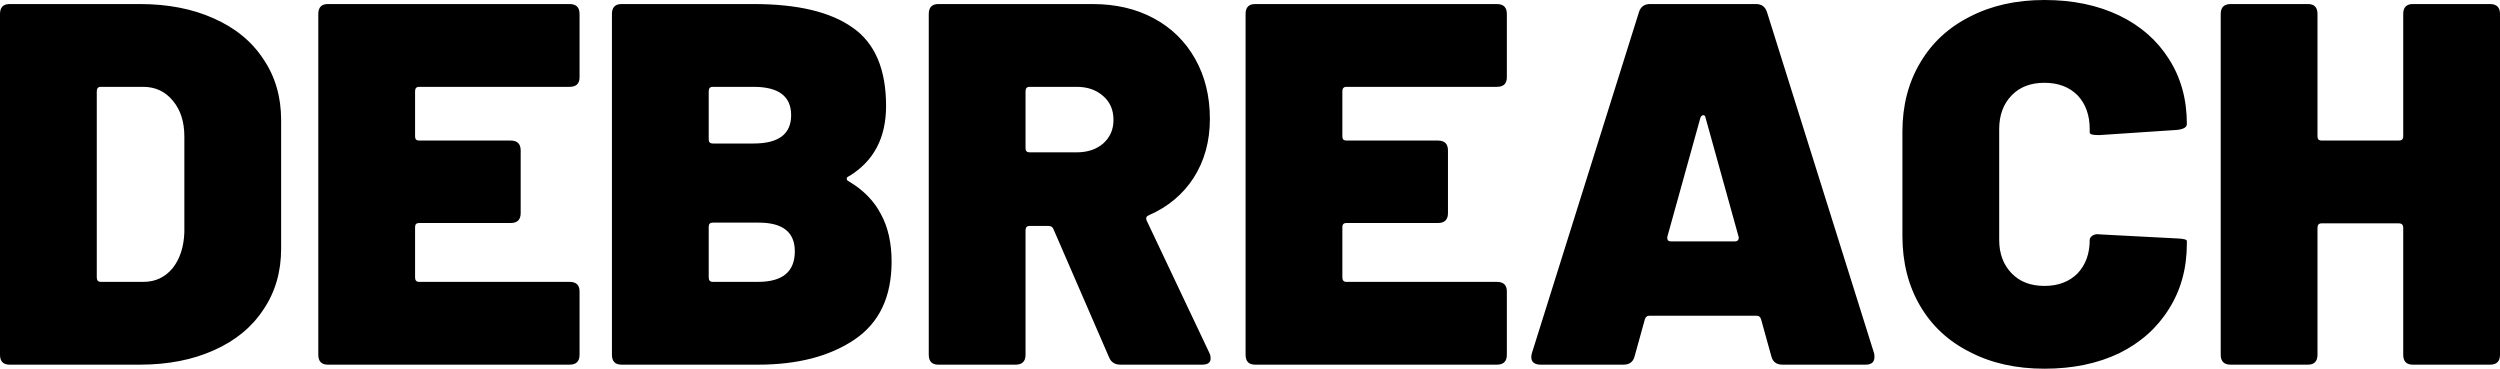
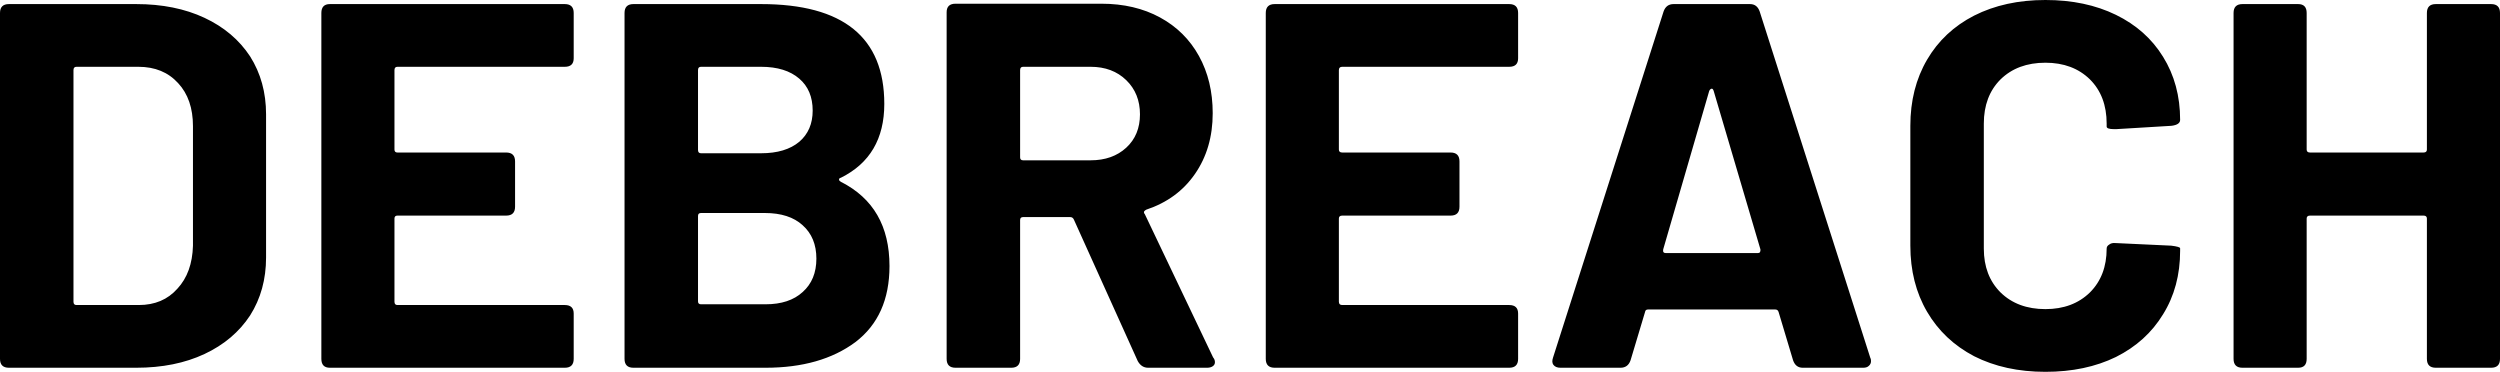
- <svg xmlns="http://www.w3.org/2000/svg" data-v-423bf9ae="" viewBox="0 0 406.826 60" class="font">
-   <g data-v-423bf9ae="" id="a347a840-f3a9-47a9-a67e-2fee4c42058d" fill="black" transform="matrix(5.988024,0,0,5.988024,-3.293399,-24.49102)">
-     <path d="M0.81 14L0.81 14Q0.55 14 0.55 13.73L0.55 13.73L0.55 4.47L0.55 4.47Q0.55 4.20 0.81 4.20L0.81 4.20L4.35 4.20L4.35 4.20Q5.49 4.20 6.36 4.59L6.36 4.59L6.36 4.59Q7.24 4.98 7.71 5.70L7.71 5.70L7.71 5.70Q8.19 6.41 8.19 7.35L8.19 7.35L8.19 10.85L8.19 10.85Q8.19 11.79 7.71 12.50L7.71 12.50L7.71 12.50Q7.24 13.22 6.36 13.61L6.36 13.61L6.36 13.61Q5.49 14 4.35 14L4.35 14L0.81 14ZM3.18 11.63L3.18 11.63Q3.18 11.75 3.29 11.75L3.29 11.75L4.45 11.75L4.45 11.75Q4.93 11.75 5.24 11.38L5.24 11.38L5.24 11.38Q5.54 11.00 5.56 10.40L5.56 10.40L5.56 7.80L5.56 7.80Q5.56 7.20 5.25 6.83L5.25 6.83L5.25 6.83Q4.94 6.45 4.44 6.45L4.44 6.45L3.29 6.45L3.29 6.45Q3.18 6.45 3.18 6.57L3.18 6.57L3.18 11.63ZM16.30 6.19L16.30 6.19Q16.30 6.45 16.03 6.45L16.03 6.45L11.94 6.45L11.94 6.45Q11.83 6.45 11.83 6.57L11.83 6.57L11.83 7.80L11.83 7.80Q11.83 7.91 11.94 7.91L11.94 7.91L14.43 7.91L14.43 7.91Q14.70 7.91 14.70 8.18L14.70 8.18L14.70 9.88L14.70 9.88Q14.70 10.15 14.43 10.15L14.43 10.15L11.94 10.15L11.94 10.15Q11.83 10.15 11.83 10.26L11.83 10.26L11.83 11.63L11.83 11.63Q11.83 11.75 11.94 11.75L11.94 11.75L16.03 11.75L16.03 11.75Q16.30 11.75 16.30 12.01L16.30 12.01L16.30 13.73L16.30 13.73Q16.30 14 16.03 14L16.03 14L9.46 14L9.46 14Q9.20 14 9.20 13.73L9.20 13.73L9.20 4.47L9.20 4.47Q9.20 4.20 9.46 4.20L9.46 4.20L16.03 4.20L16.03 4.20Q16.30 4.20 16.30 4.47L16.30 4.47L16.30 6.19ZM23.62 8.88L23.62 8.88Q23.56 8.90 23.56 8.95L23.56 8.95L23.56 8.95Q23.56 8.99 23.62 9.02L23.62 9.02L23.62 9.02Q24.21 9.37 24.49 9.91L24.49 9.91L24.49 9.91Q24.78 10.44 24.78 11.20L24.78 11.20L24.78 11.20Q24.78 12.64 23.77 13.32L23.77 13.32L23.77 13.32Q22.76 14 21.15 14L21.15 14L17.44 14L17.44 14Q17.18 14 17.18 13.73L17.18 13.73L17.18 4.47L17.18 4.47Q17.18 4.20 17.44 4.20L17.44 4.20L21.03 4.20L21.03 4.20Q22.82 4.20 23.72 4.84L23.72 4.84L23.72 4.84Q24.63 5.47 24.63 6.97L24.63 6.97L24.63 6.97Q24.63 8.27 23.62 8.88L23.62 8.88ZM19.92 6.45L19.92 6.45Q19.81 6.45 19.81 6.57L19.81 6.57L19.81 7.88L19.81 7.88Q19.81 7.99 19.92 7.99L19.92 7.99L21.03 7.99L21.03 7.99Q22.05 7.99 22.05 7.22L22.05 7.22L22.05 7.22Q22.05 6.45 21.03 6.45L21.03 6.45L19.92 6.45ZM21.15 11.75L21.15 11.75Q22.15 11.75 22.15 10.92L22.15 10.92L22.15 10.92Q22.15 10.14 21.17 10.14L21.17 10.14L19.92 10.14L19.92 10.14Q19.81 10.14 19.81 10.25L19.81 10.25L19.81 11.63L19.81 11.63Q19.81 11.75 19.92 11.75L19.92 11.75L21.15 11.75ZM31.00 14L31.00 14Q30.77 14 30.69 13.80L30.69 13.80L29.18 10.32L29.18 10.32Q29.15 10.23 29.04 10.23L29.04 10.23L28.53 10.23L28.53 10.23Q28.42 10.23 28.42 10.35L28.42 10.35L28.42 13.73L28.42 13.73Q28.42 14 28.15 14L28.15 14L26.05 14L26.05 14Q25.79 14 25.79 13.73L25.79 13.73L25.79 4.47L25.79 4.47Q25.79 4.20 26.05 4.20L26.05 4.20L30.24 4.20L30.24 4.20Q31.19 4.20 31.91 4.59L31.91 4.59L31.91 4.59Q32.63 4.98 33.03 5.69L33.03 5.69L33.03 5.69Q33.43 6.40 33.43 7.32L33.43 7.32L33.43 7.32Q33.43 8.23 32.99 8.92L32.99 8.92L32.99 8.92Q32.55 9.60 31.77 9.94L31.77 9.94L31.77 9.94Q31.67 9.98 31.71 10.08L31.71 10.08L33.42 13.69L33.42 13.69Q33.45 13.75 33.45 13.83L33.45 13.83L33.45 13.83Q33.45 14 33.22 14L33.22 14L31.00 14ZM28.53 6.45L28.53 6.45Q28.42 6.45 28.42 6.57L28.42 6.57L28.42 8.12L28.42 8.12Q28.42 8.23 28.53 8.23L28.53 8.23L29.81 8.23L29.81 8.23Q30.25 8.23 30.53 7.99L30.53 7.99L30.53 7.99Q30.81 7.74 30.81 7.35L30.81 7.35L30.81 7.35Q30.81 6.94 30.53 6.70L30.53 6.70L30.53 6.70Q30.25 6.45 29.81 6.45L29.81 6.45L28.53 6.45ZM41.50 6.19L41.50 6.19Q41.50 6.45 41.23 6.45L41.23 6.45L37.14 6.45L37.14 6.45Q37.03 6.45 37.03 6.57L37.03 6.57L37.03 7.80L37.03 7.80Q37.03 7.91 37.14 7.91L37.14 7.91L39.63 7.91L39.63 7.91Q39.90 7.91 39.90 8.18L39.90 8.18L39.90 9.88L39.90 9.88Q39.90 10.15 39.63 10.15L39.63 10.15L37.14 10.15L37.14 10.15Q37.03 10.15 37.03 10.26L37.03 10.26L37.03 11.63L37.03 11.63Q37.03 11.75 37.14 11.75L37.14 11.75L41.23 11.75L41.23 11.75Q41.50 11.75 41.50 12.01L41.50 12.01L41.50 13.73L41.50 13.73Q41.50 14 41.23 14L41.23 14L34.66 14L34.66 14Q34.40 14 34.40 13.73L34.40 13.73L34.40 4.47L34.40 4.47Q34.40 4.20 34.66 4.20L34.66 4.20L41.23 4.20L41.23 4.20Q41.50 4.20 41.50 4.47L41.50 4.47L41.50 6.19ZM48.99 14L48.99 14Q48.75 14 48.69 13.78L48.69 13.78L48.41 12.77L48.41 12.77Q48.38 12.67 48.29 12.67L48.29 12.67L45.37 12.67L45.37 12.67Q45.28 12.67 45.25 12.77L45.25 12.77L44.97 13.78L44.97 13.78Q44.91 14 44.67 14L44.67 14L42.41 14L42.41 14Q42.27 14 42.20 13.92L42.20 13.92L42.20 13.92Q42.14 13.83 42.18 13.69L42.18 13.69L45.09 4.42L45.09 4.42Q45.16 4.20 45.39 4.20L45.39 4.20L48.27 4.20L48.27 4.20Q48.50 4.20 48.57 4.42L48.57 4.42L51.48 13.69L51.48 13.69Q51.49 13.73 51.49 13.79L51.49 13.79L51.49 13.79Q51.49 14 51.25 14L51.25 14L48.99 14ZM45.86 10.53L45.86 10.56L45.86 10.56Q45.86 10.65 45.96 10.65L45.96 10.65L47.70 10.65L47.70 10.65Q47.75 10.65 47.78 10.62L47.78 10.62L47.78 10.62Q47.81 10.58 47.80 10.53L47.80 10.53L46.90 7.29L46.90 7.29Q46.89 7.22 46.84 7.22L46.84 7.22L46.84 7.22Q46.79 7.22 46.76 7.29L46.76 7.29L45.86 10.53ZM56.11 14.11L56.11 14.11Q54.96 14.11 54.09 13.66L54.09 13.66L54.09 13.66Q53.21 13.22 52.73 12.40L52.73 12.40L52.73 12.40Q52.25 11.58 52.25 10.50L52.25 10.50L52.25 7.67L52.25 7.67Q52.25 6.61 52.73 5.80L52.73 5.80L52.73 5.80Q53.21 4.98 54.09 4.54L54.09 4.54L54.09 4.54Q54.96 4.09 56.11 4.09L56.11 4.09L56.11 4.09Q57.26 4.09 58.14 4.51L58.14 4.51L58.14 4.51Q59.01 4.93 59.49 5.69L59.49 5.69L59.49 5.69Q59.98 6.45 59.98 7.46L59.98 7.46L59.98 7.46Q59.98 7.59 59.72 7.62L59.72 7.62L57.62 7.76L57.55 7.76L57.55 7.76Q57.34 7.76 57.34 7.69L57.34 7.69L57.34 7.60L57.34 7.60Q57.34 7.03 57.01 6.68L57.01 6.68L57.01 6.68Q56.67 6.34 56.11 6.34L56.11 6.34L56.11 6.34Q55.55 6.34 55.22 6.68L55.22 6.68L55.22 6.68Q54.88 7.03 54.88 7.60L54.88 7.60L54.88 10.61L54.88 10.61Q54.88 11.17 55.22 11.52L55.22 11.52L55.22 11.52Q55.55 11.86 56.11 11.86L56.11 11.86L56.11 11.86Q56.67 11.86 57.01 11.52L57.01 11.52L57.01 11.52Q57.34 11.17 57.34 10.61L57.34 10.61L57.34 10.61Q57.34 10.54 57.42 10.49L57.42 10.49L57.42 10.49Q57.50 10.44 57.62 10.46L57.62 10.46L59.72 10.57L59.72 10.57Q59.98 10.58 59.98 10.64L59.98 10.64L59.98 10.71L59.98 10.71Q59.98 11.72 59.49 12.49L59.49 12.49L59.49 12.49Q59.01 13.26 58.14 13.69L58.14 13.69L58.14 13.69Q57.26 14.11 56.11 14.11L56.11 14.11ZM65.86 4.47L65.86 4.47Q65.86 4.20 66.12 4.20L66.12 4.20L68.22 4.20L68.22 4.20Q68.49 4.20 68.49 4.47L68.49 4.47L68.49 13.73L68.49 13.73Q68.49 14 68.22 14L68.22 14L66.12 14L66.12 14Q65.86 14 65.86 13.73L65.86 13.73L65.86 10.28L65.86 10.28Q65.86 10.16 65.74 10.16L65.74 10.16L63.64 10.16L63.64 10.16Q63.53 10.16 63.53 10.28L63.53 10.28L63.53 13.73L63.53 13.73Q63.53 14 63.27 14L63.27 14L61.17 14L61.17 14Q60.90 14 60.90 13.73L60.90 13.73L60.90 4.47L60.90 4.47Q60.90 4.20 61.17 4.20L61.17 4.20L63.27 4.20L63.27 4.20Q63.53 4.20 63.53 4.47L63.53 4.47L63.53 7.80L63.53 7.80Q63.53 7.91 63.64 7.91L63.64 7.91L65.74 7.91L65.74 7.91Q65.86 7.91 65.86 7.80L65.86 7.80L65.86 4.47Z" />
+ <svg xmlns="http://www.w3.org/2000/svg" data-v-423bf9ae="" viewBox="0 0 403.413 60" class="font">
+   <g data-v-423bf9ae="" id="634b273c-a5c8-4e80-8bd6-f44347323a81" fill="black" transform="matrix(5.988024,0,0,5.988024,-5.089812,-24.49102)">
+     <path d="M1.09 14L1.09 14Q0.85 14 0.85 13.76L0.85 13.76L0.85 4.44L0.85 4.44Q0.85 4.20 1.09 4.20L1.09 4.20L4.52 4.20L4.52 4.20Q5.57 4.20 6.36 4.57L6.36 4.57L6.36 4.57Q7.15 4.94 7.59 5.61L7.59 5.61L7.59 5.61Q8.02 6.29 8.02 7.17L8.02 7.17L8.02 11.03L8.02 11.03Q8.02 11.91 7.59 12.59L7.59 12.59L7.59 12.59Q7.15 13.26 6.36 13.63L6.36 13.63L6.36 13.63Q5.57 14 4.52 14L4.52 14L1.09 14ZM2.83 12.22L2.83 12.22Q2.83 12.31 2.91 12.31L2.91 12.31L4.59 12.31L4.59 12.31Q5.24 12.31 5.63 11.87L5.63 11.87L5.63 11.87Q6.03 11.44 6.05 10.71L6.05 10.71L6.05 7.49L6.05 7.49Q6.05 6.76 5.65 6.33L5.65 6.33L5.65 6.33Q5.25 5.89 4.58 5.89L4.58 5.89L2.91 5.89L2.91 5.89Q2.83 5.89 2.83 5.98L2.83 5.98L2.83 12.22ZM16.31 5.66L16.31 5.66Q16.31 5.89 16.07 5.89L16.07 5.89L11.56 5.89L11.56 5.89Q11.48 5.89 11.48 5.98L11.48 5.98L11.48 8.12L11.48 8.12Q11.48 8.20 11.56 8.20L11.56 8.20L14.49 8.20L14.49 8.20Q14.73 8.20 14.73 8.44L14.73 8.44L14.73 9.66L14.73 9.66Q14.73 9.90 14.49 9.90L14.49 9.90L11.56 9.90L11.56 9.90Q11.48 9.90 11.48 9.98L11.48 9.98L11.48 12.22L11.48 12.22Q11.48 12.31 11.56 12.31L11.56 12.31L16.07 12.31L16.07 12.31Q16.31 12.31 16.31 12.54L16.31 12.54L16.31 13.76L16.31 13.76Q16.31 14 16.07 14L16.07 14L9.74 14L9.74 14Q9.51 14 9.51 13.76L9.51 13.76L9.51 4.44L9.51 4.44Q9.51 4.20 9.74 4.20L9.74 4.20L16.07 4.20L16.07 4.20Q16.31 4.20 16.31 4.44L16.31 4.44L16.31 5.66ZM23.51 8.88L23.51 8.88Q23.46 8.89 23.46 8.93L23.46 8.93L23.46 8.93Q23.46 8.96 23.51 8.99L23.51 8.99L23.51 8.99Q24.82 9.65 24.82 11.26L24.82 11.26L24.82 11.26Q24.82 12.61 23.90 13.31L23.90 13.31L23.90 13.31Q22.97 14 21.48 14L21.48 14L17.92 14L17.92 14Q17.68 14 17.68 13.76L17.68 13.76L17.68 4.44L17.68 4.44Q17.68 4.20 17.92 4.20L17.92 4.20L21.36 4.20L21.36 4.20Q24.68 4.20 24.68 6.89L24.68 6.89L24.68 6.89Q24.68 8.30 23.51 8.88L23.51 8.88ZM19.74 5.89L19.74 5.89Q19.66 5.89 19.66 5.98L19.66 5.98L19.66 8.13L19.66 8.13Q19.66 8.22 19.74 8.22L19.74 8.22L21.36 8.22L21.36 8.22Q22.02 8.22 22.39 7.91L22.39 7.91L22.39 7.91Q22.75 7.60 22.75 7.07L22.75 7.07L22.75 7.07Q22.75 6.52 22.39 6.21L22.39 6.21L22.39 6.21Q22.02 5.89 21.36 5.89L21.36 5.89L19.74 5.89ZM21.48 12.29L21.48 12.29Q22.12 12.29 22.48 11.96L22.48 11.96L22.48 11.96Q22.85 11.63 22.85 11.06L22.85 11.06L22.85 11.06Q22.85 10.49 22.48 10.16L22.48 10.16L22.48 10.16Q22.12 9.83 21.46 9.83L21.46 9.83L19.74 9.83L19.74 9.83Q19.66 9.83 19.66 9.91L19.66 9.91L19.66 12.21L19.66 12.21Q19.66 12.29 19.74 12.29L19.74 12.29L21.48 12.29ZM31.79 14L31.79 14Q31.61 14 31.51 13.82L31.51 13.82L29.79 10.01L29.79 10.01Q29.76 9.94 29.69 9.94L29.69 9.94L28.42 9.94L28.42 9.94Q28.34 9.94 28.34 10.02L28.34 10.02L28.34 13.76L28.34 13.76Q28.34 14 28.10 14L28.10 14L26.60 14L26.60 14Q26.36 14 26.36 13.76L26.36 13.76L26.36 4.42L26.36 4.42Q26.36 4.19 26.60 4.19L26.60 4.19L30.53 4.19L30.53 4.19Q31.43 4.19 32.11 4.56L32.11 4.56L32.11 4.56Q32.79 4.93 33.16 5.60L33.16 5.60L33.16 5.60Q33.53 6.27 33.53 7.14L33.53 7.14L33.53 7.14Q33.53 8.09 33.05 8.78L33.05 8.78L33.05 8.78Q32.58 9.46 31.74 9.74L31.74 9.74L31.74 9.74Q31.70 9.76 31.68 9.79L31.68 9.79L31.68 9.79Q31.67 9.83 31.70 9.86L31.70 9.86L33.54 13.72L33.54 13.72Q33.59 13.78 33.59 13.85L33.59 13.85L33.59 13.85Q33.59 13.92 33.53 13.96L33.53 13.96L33.53 13.96Q33.47 14 33.38 14L33.38 14L31.79 14ZM28.42 5.89L28.42 5.89Q28.34 5.89 28.34 5.98L28.34 5.98L28.34 8.33L28.34 8.33Q28.34 8.41 28.42 8.41L28.42 8.41L30.24 8.41L30.24 8.41Q30.83 8.41 31.20 8.07L31.20 8.07L31.20 8.07Q31.57 7.73 31.57 7.17L31.57 7.17L31.57 7.17Q31.57 6.61 31.20 6.25L31.20 6.25L31.20 6.25Q30.83 5.89 30.24 5.89L30.24 5.89L28.42 5.89ZM41.76 5.66L41.76 5.66Q41.76 5.89 41.52 5.89L41.52 5.89L37.02 5.89L37.02 5.89Q36.93 5.89 36.93 5.98L36.93 5.98L36.93 8.12L36.93 8.12Q36.93 8.20 37.02 8.20L37.02 8.20L39.94 8.20L39.94 8.20Q40.18 8.20 40.18 8.44L40.18 8.44L40.18 9.66L40.18 9.66Q40.18 9.90 39.94 9.90L39.94 9.90L37.02 9.90L37.02 9.90Q36.93 9.90 36.93 9.98L36.93 9.98L36.93 12.22L36.93 12.22Q36.93 12.31 37.02 12.31L37.02 12.31L41.52 12.31L41.52 12.31Q41.76 12.31 41.76 12.54L41.76 12.54L41.76 13.76L41.76 13.76Q41.76 14 41.52 14L41.52 14L35.20 14L35.20 14Q34.96 14 34.96 13.76L34.96 13.76L34.96 4.44L34.96 4.44Q34.96 4.20 35.20 4.20L35.20 4.20L41.52 4.20L41.52 4.20Q41.76 4.20 41.76 4.44L41.76 4.44L41.76 5.66ZM49.43 14L49.43 14Q49.24 14 49.17 13.80L49.17 13.80L48.78 12.50L48.78 12.50Q48.76 12.43 48.69 12.43L48.69 12.43L45.26 12.43L45.26 12.43Q45.19 12.43 45.18 12.50L45.18 12.50L44.79 13.80L44.79 13.80Q44.72 14 44.52 14L44.52 14L42.90 14L42.90 14Q42.77 14 42.71 13.92L42.71 13.92L42.71 13.92Q42.66 13.85 42.70 13.73L42.70 13.73L45.68 4.40L45.68 4.40Q45.75 4.20 45.95 4.20L45.95 4.20L48.01 4.20L48.01 4.20Q48.20 4.20 48.27 4.40L48.27 4.40L51.25 13.73L51.25 13.73Q51.27 13.76 51.27 13.82L51.27 13.82L51.27 13.82Q51.27 13.90 51.21 13.95L51.21 13.95L51.21 13.95Q51.16 14 51.06 14L51.06 14L49.43 14ZM45.67 10.81L45.67 10.81Q45.65 10.91 45.74 10.91L45.74 10.91L48.22 10.91L48.22 10.91Q48.30 10.91 48.29 10.81L48.29 10.81L47.03 6.54L47.03 6.54Q47.01 6.48 46.98 6.48L46.98 6.48L46.98 6.48Q46.94 6.48 46.91 6.54L46.91 6.54L45.67 10.81ZM55.97 14.11L55.97 14.11Q54.88 14.11 54.05 13.69L54.05 13.69L54.05 13.69Q53.23 13.26 52.78 12.49L52.78 12.49L52.78 12.49Q52.33 11.72 52.33 10.71L52.33 10.71L52.33 7.48L52.33 7.48Q52.33 6.47 52.78 5.70L52.78 5.70L52.78 5.70Q53.23 4.93 54.05 4.51L54.05 4.51L54.05 4.51Q54.88 4.09 55.97 4.09L55.97 4.09L55.97 4.09Q57.05 4.09 57.87 4.49L57.87 4.49L57.87 4.49Q58.69 4.89 59.14 5.62L59.14 5.62L59.14 5.62Q59.60 6.36 59.60 7.32L59.60 7.32L59.60 7.32Q59.60 7.45 59.37 7.48L59.37 7.48L57.88 7.57L57.82 7.57L57.82 7.57Q57.62 7.57 57.62 7.50L57.62 7.50L57.62 7.42L57.62 7.42Q57.62 6.68 57.17 6.23L57.17 6.23L57.17 6.23Q56.71 5.78 55.97 5.78L55.97 5.78L55.97 5.78Q55.22 5.78 54.76 6.23L54.76 6.23L54.76 6.23Q54.31 6.68 54.31 7.42L54.31 7.42L54.31 10.79L54.31 10.79Q54.31 11.52 54.76 11.97L54.76 11.97L54.76 11.97Q55.22 12.42 55.97 12.42L55.97 12.42L55.97 12.42Q56.71 12.42 57.17 11.97L57.17 11.97L57.17 11.97Q57.62 11.52 57.62 10.79L57.62 10.79L57.62 10.79Q57.62 10.72 57.69 10.68L57.69 10.68L57.69 10.68Q57.75 10.63 57.86 10.64L57.86 10.64L59.36 10.71L59.36 10.71Q59.60 10.74 59.60 10.78L59.60 10.78L59.60 10.85L59.60 10.85Q59.60 11.82 59.14 12.56L59.14 12.56L59.14 12.56Q58.69 13.30 57.87 13.71L57.87 13.71L57.87 13.71Q57.05 14.11 55.97 14.11L55.97 14.11ZM66.25 4.44L66.25 4.44Q66.25 4.20 66.49 4.20L66.49 4.20L67.98 4.20L67.98 4.20Q68.22 4.20 68.22 4.44L68.22 4.44L68.22 13.76L68.22 13.76Q68.22 14 67.98 14L67.98 14L66.49 14L66.49 14Q66.25 14 66.25 13.76L66.25 13.76L66.25 9.98L66.25 9.98Q66.25 9.90 66.16 9.90L66.16 9.90L63.10 9.90L63.10 9.90Q63.01 9.90 63.01 9.98L63.01 9.98L63.01 13.76L63.01 13.76Q63.01 14 62.78 14L62.78 14L61.28 14L61.28 14Q61.04 14 61.04 13.76L61.04 13.76L61.04 4.44L61.04 4.44Q61.04 4.20 61.28 4.20L61.28 4.20L62.78 4.20L62.78 4.20Q63.01 4.20 63.01 4.44L63.01 4.44L63.01 8.12L63.01 8.12Q63.01 8.20 63.10 8.20L63.10 8.20L66.16 8.20L66.16 8.20Q66.25 8.20 66.25 8.12L66.25 8.12L66.25 4.44Z" />
  </g>
</svg>
